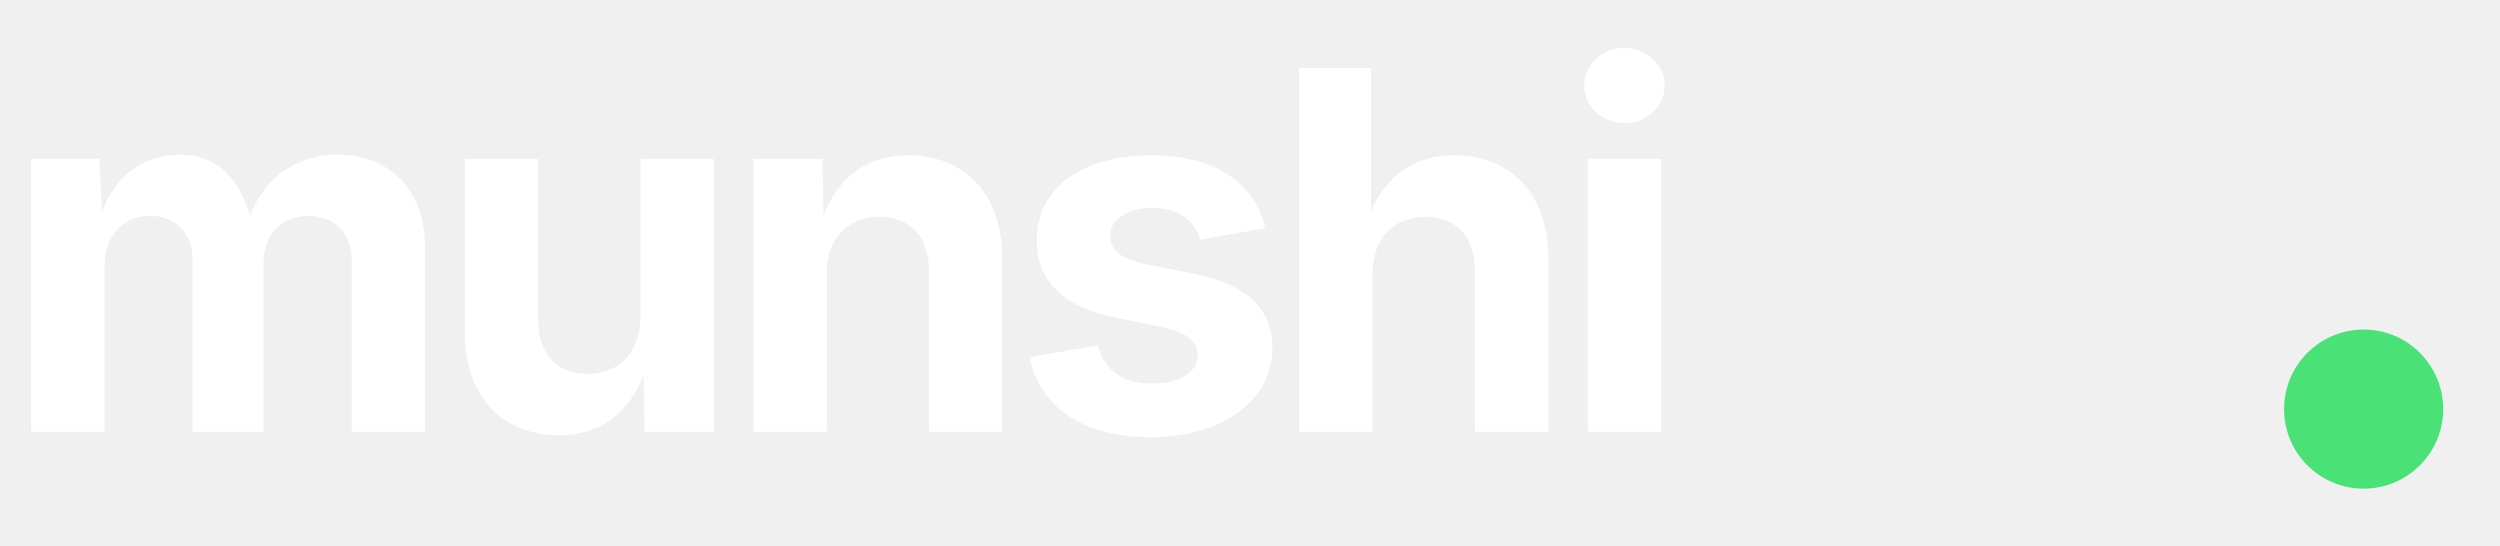
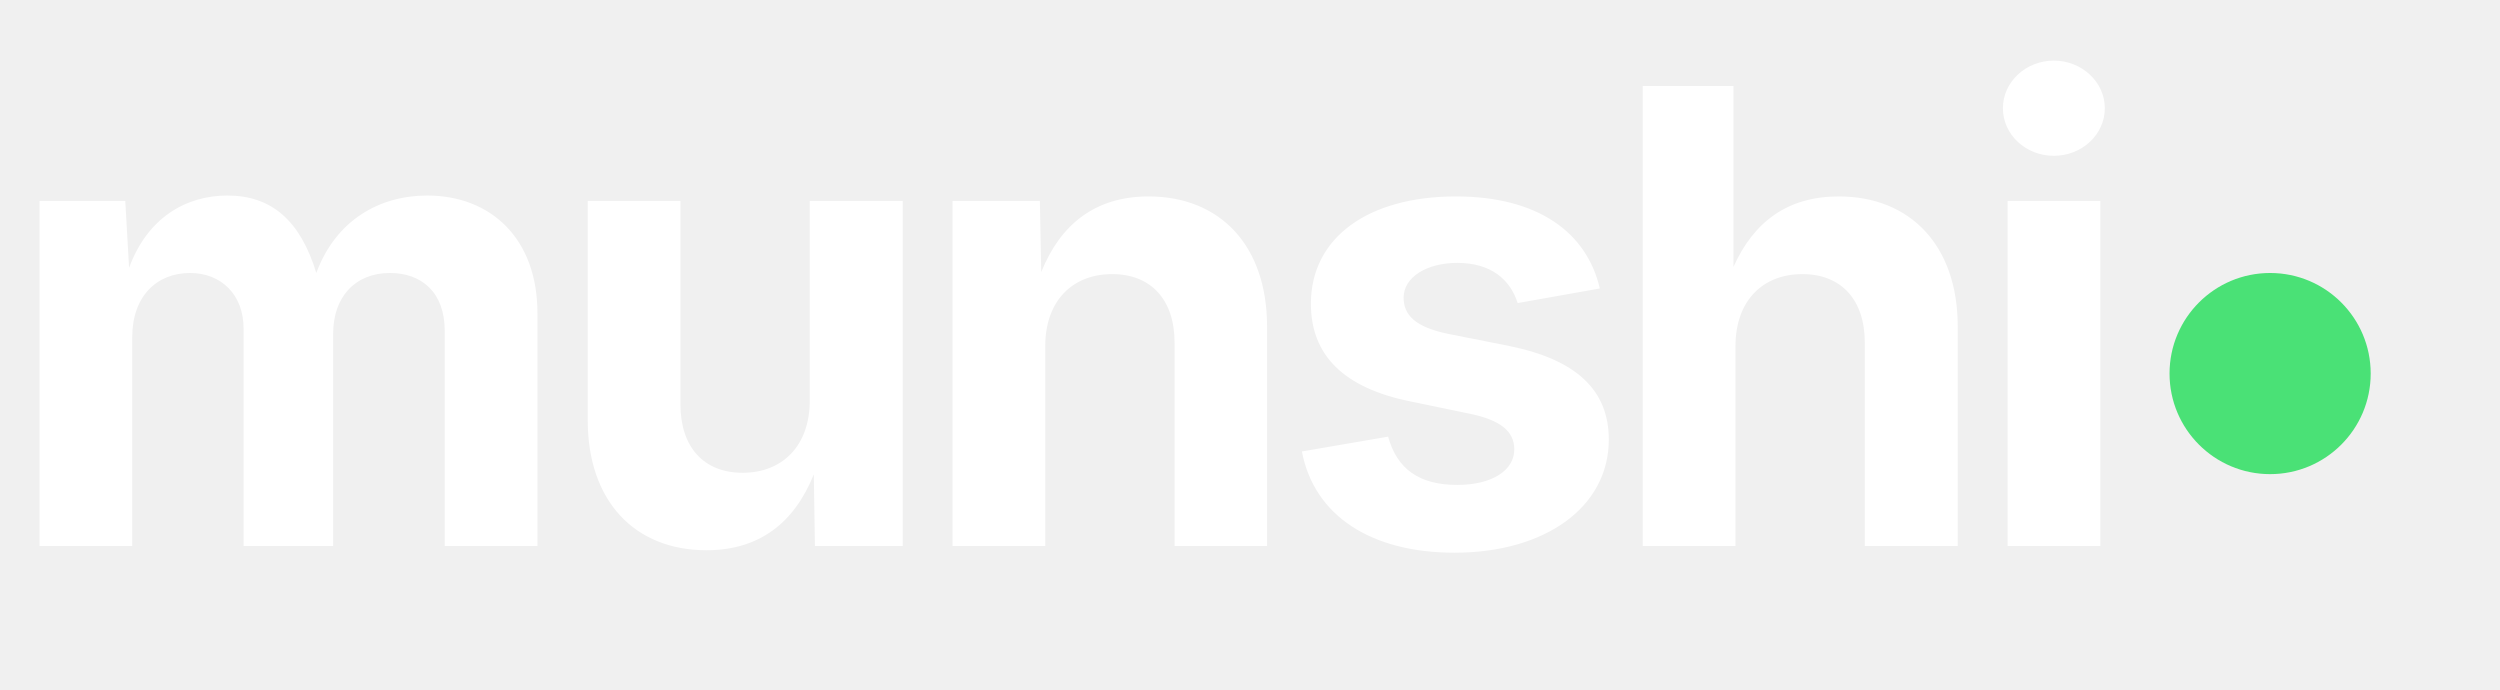
- <svg xmlns="http://www.w3.org/2000/svg" viewBox="0 0 220 48" fill="none">
+ <svg xmlns="http://www.w3.org/2000/svg" viewBox="0 0 174 48" fill="none">
  <text x="0" y="38" font-family="'Geist', 'Inter', sans-serif" font-size="44" font-weight="700" letter-spacing="-2" fill="#ffffff">munshi</text>
-   <circle cx="208" cy="36" r="7" fill="#4ae176" />
+   <circle cx="158" cy="26" r="7" fill="#4ae176" />
</svg>
